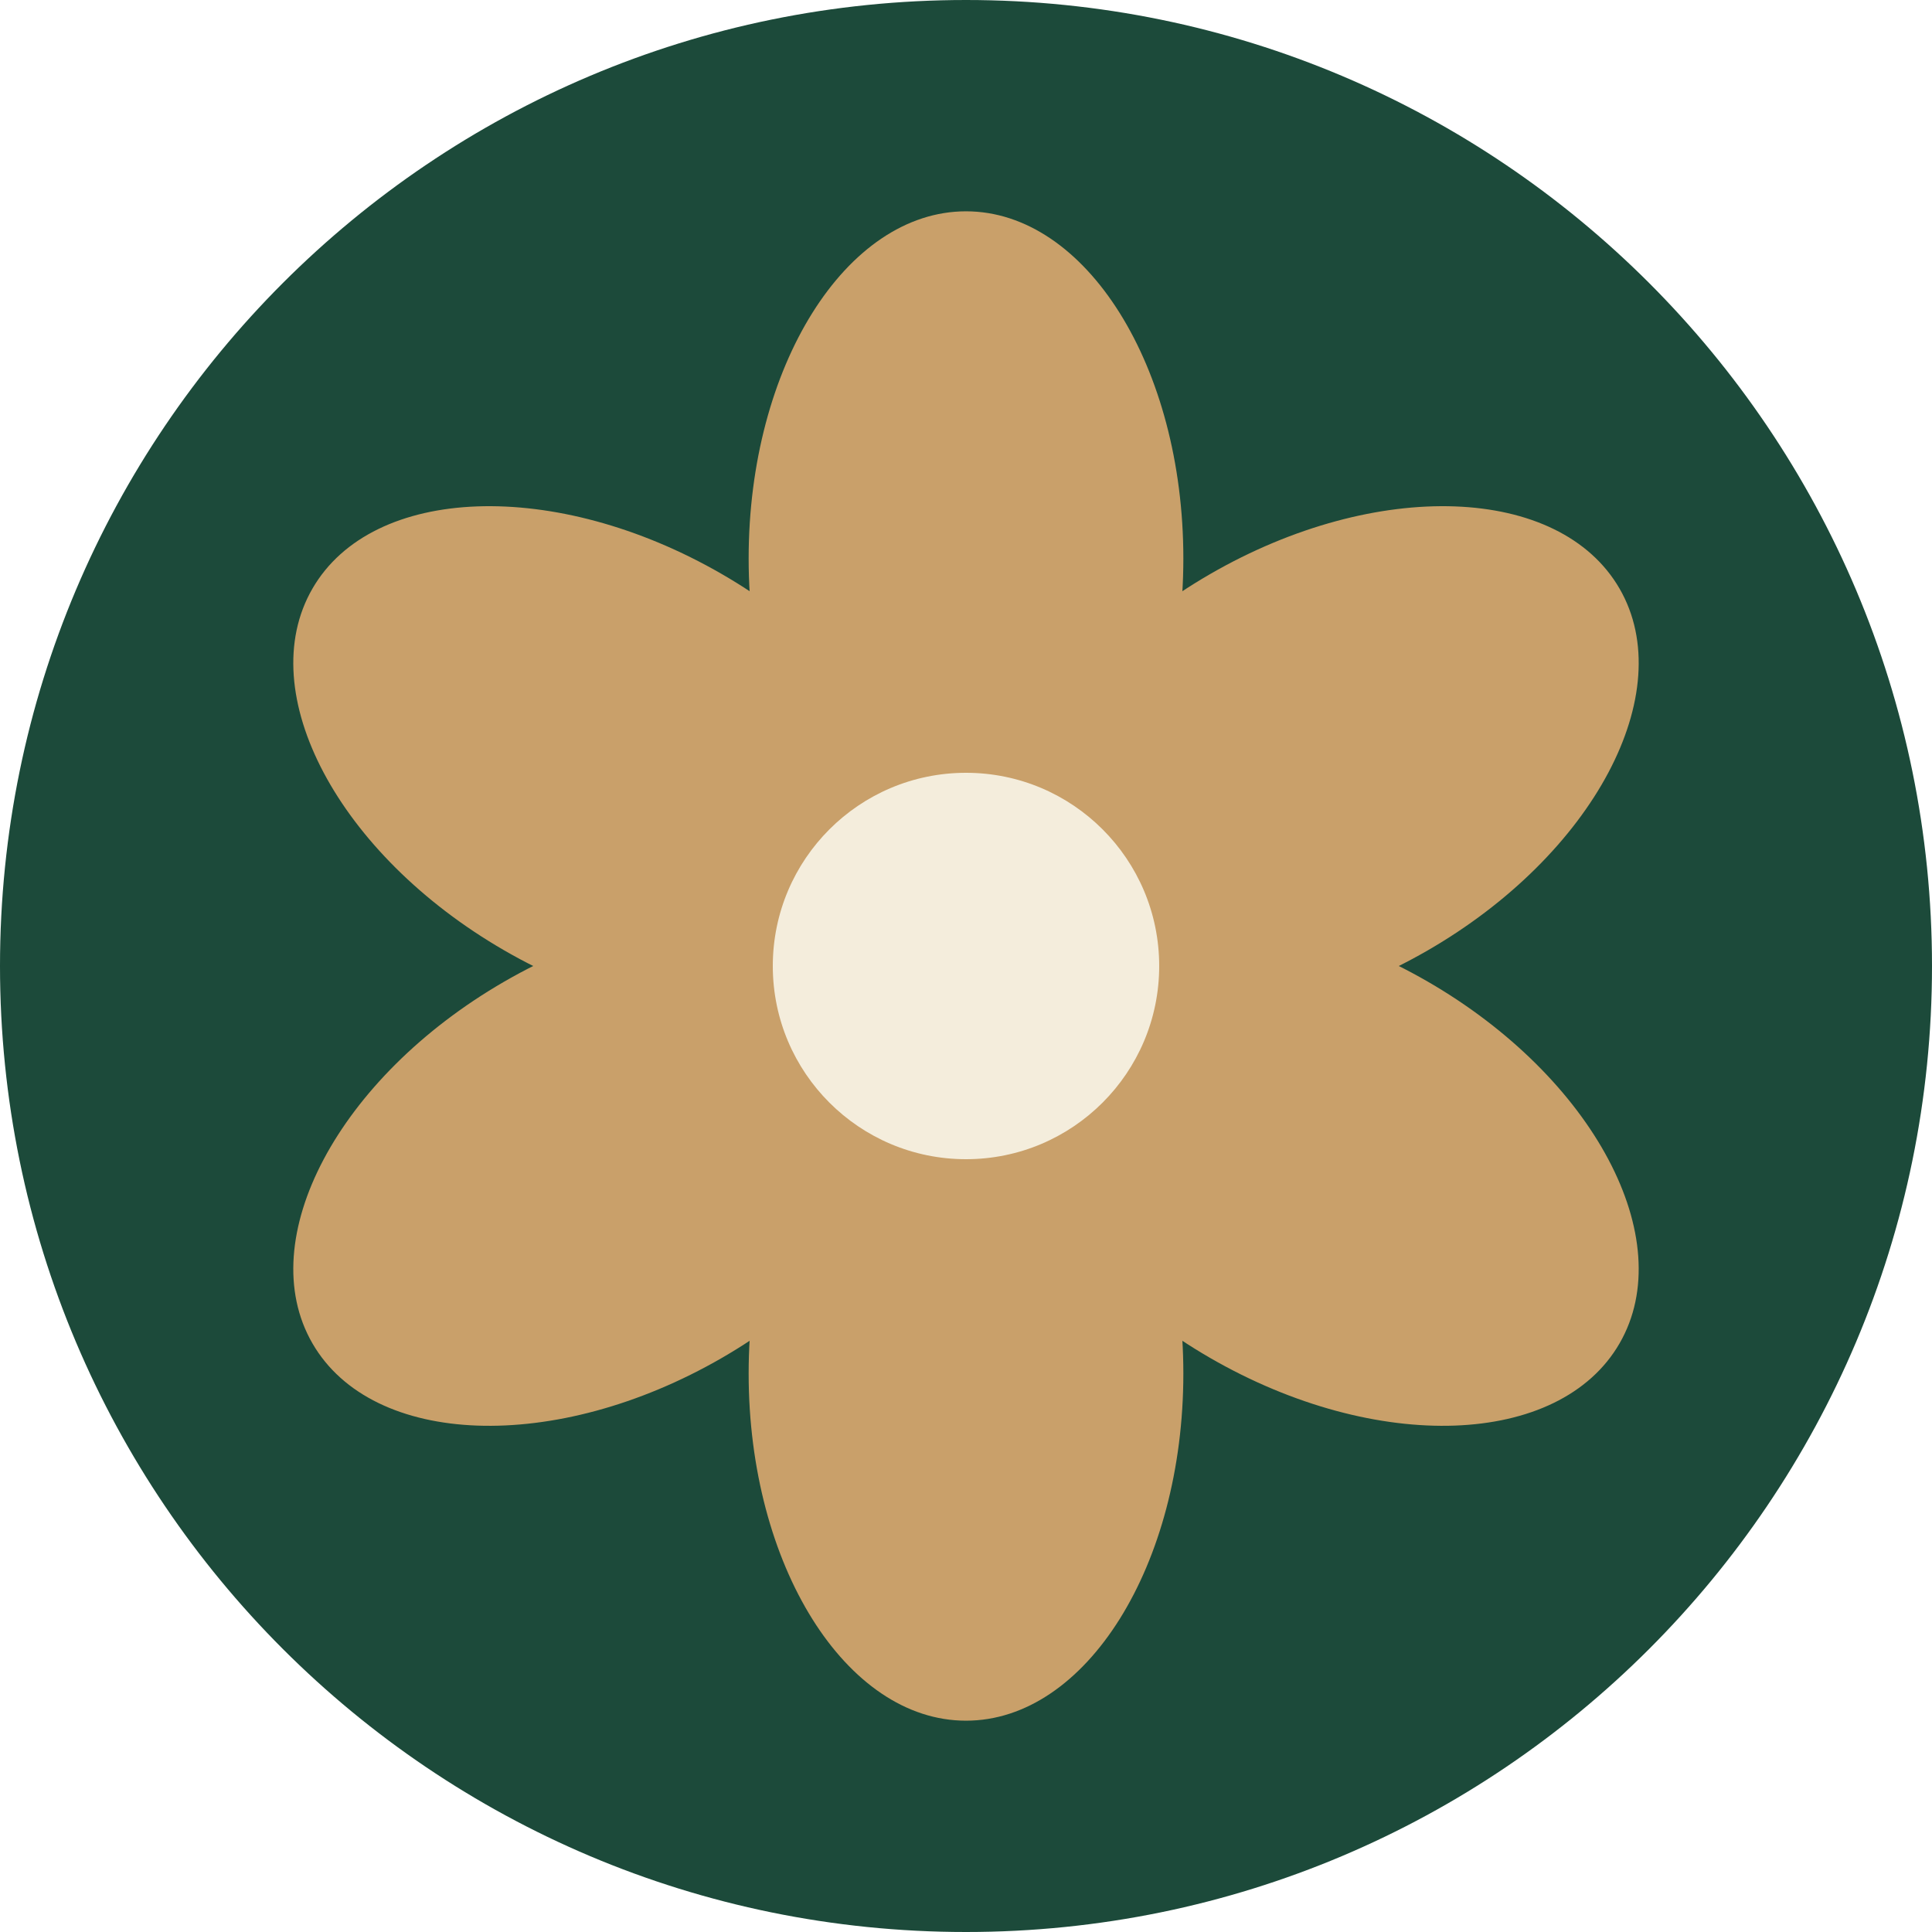
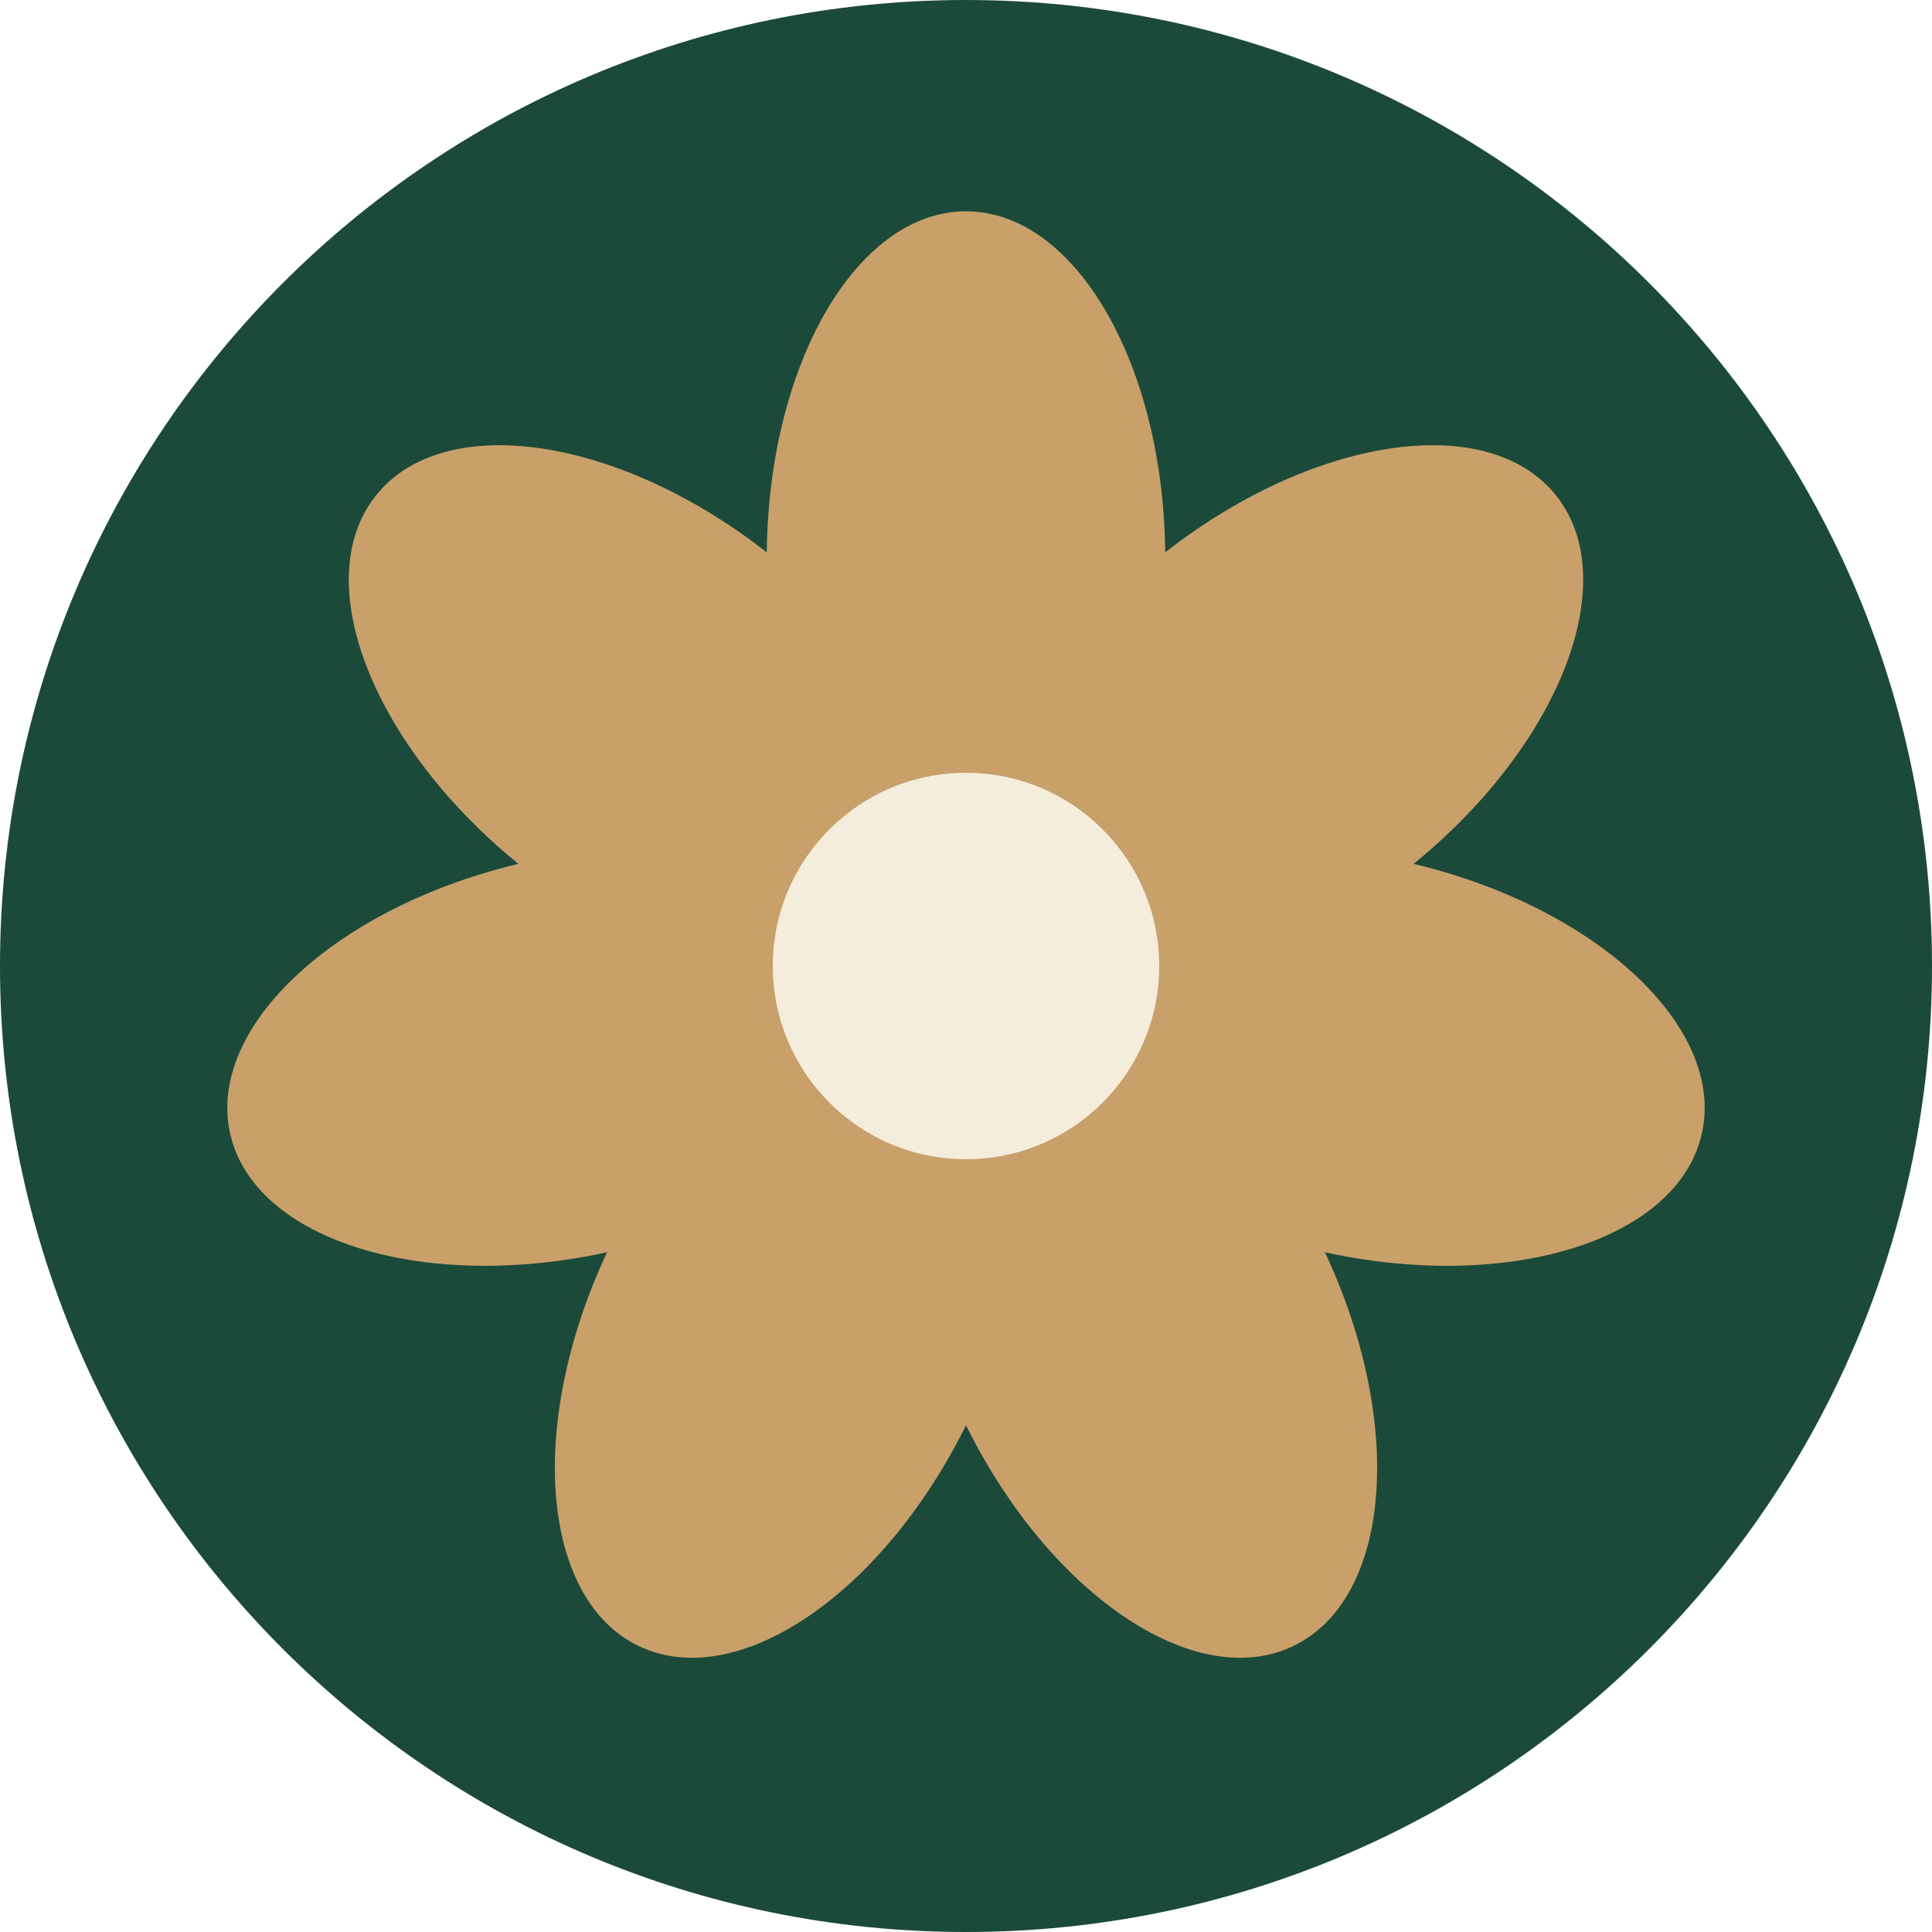
<svg xmlns="http://www.w3.org/2000/svg" viewBox="0 0 64 64" role="img" aria-label="Les Naturels de la Source">
  <circle cx="32" cy="32" r="32" fill="#1C4A3A" />
  <g fill="#C9A06A">
-     <ellipse cx="32" cy="18.5" rx="7.2" ry="11.5" />
-     <ellipse cx="32" cy="18.5" rx="7.2" ry="11.5" transform="rotate(60 32 32)" />
-     <ellipse cx="32" cy="18.5" rx="7.2" ry="11.5" transform="rotate(120 32 32)" />
-     <ellipse cx="32" cy="18.5" rx="7.2" ry="11.5" transform="rotate(180 32 32)" />
-     <ellipse cx="32" cy="18.5" rx="7.2" ry="11.5" transform="rotate(240 32 32)" />
-     <ellipse cx="32" cy="18.5" rx="7.2" ry="11.5" transform="rotate(300 32 32)" />
+     <ellipse cx="32" cy="18.5" rx="6.6" ry="11.5" />
+     <ellipse cx="32" cy="18.5" rx="6.6" ry="11.5" transform="rotate(51.43 32 32)" />
+     <ellipse cx="32" cy="18.5" rx="6.6" ry="11.5" transform="rotate(102.86 32 32)" />
+     <ellipse cx="32" cy="18.5" rx="6.6" ry="11.5" transform="rotate(154.29 32 32)" />
+     <ellipse cx="32" cy="18.5" rx="6.6" ry="11.5" transform="rotate(205.71 32 32)" />
+     <ellipse cx="32" cy="18.5" rx="6.6" ry="11.5" transform="rotate(257.14 32 32)" />
+     <ellipse cx="32" cy="18.5" rx="6.6" ry="11.5" transform="rotate(308.57 32 32)" />
  </g>
  <circle cx="32" cy="32" r="6.4" fill="#F4EDDC" />
</svg>
